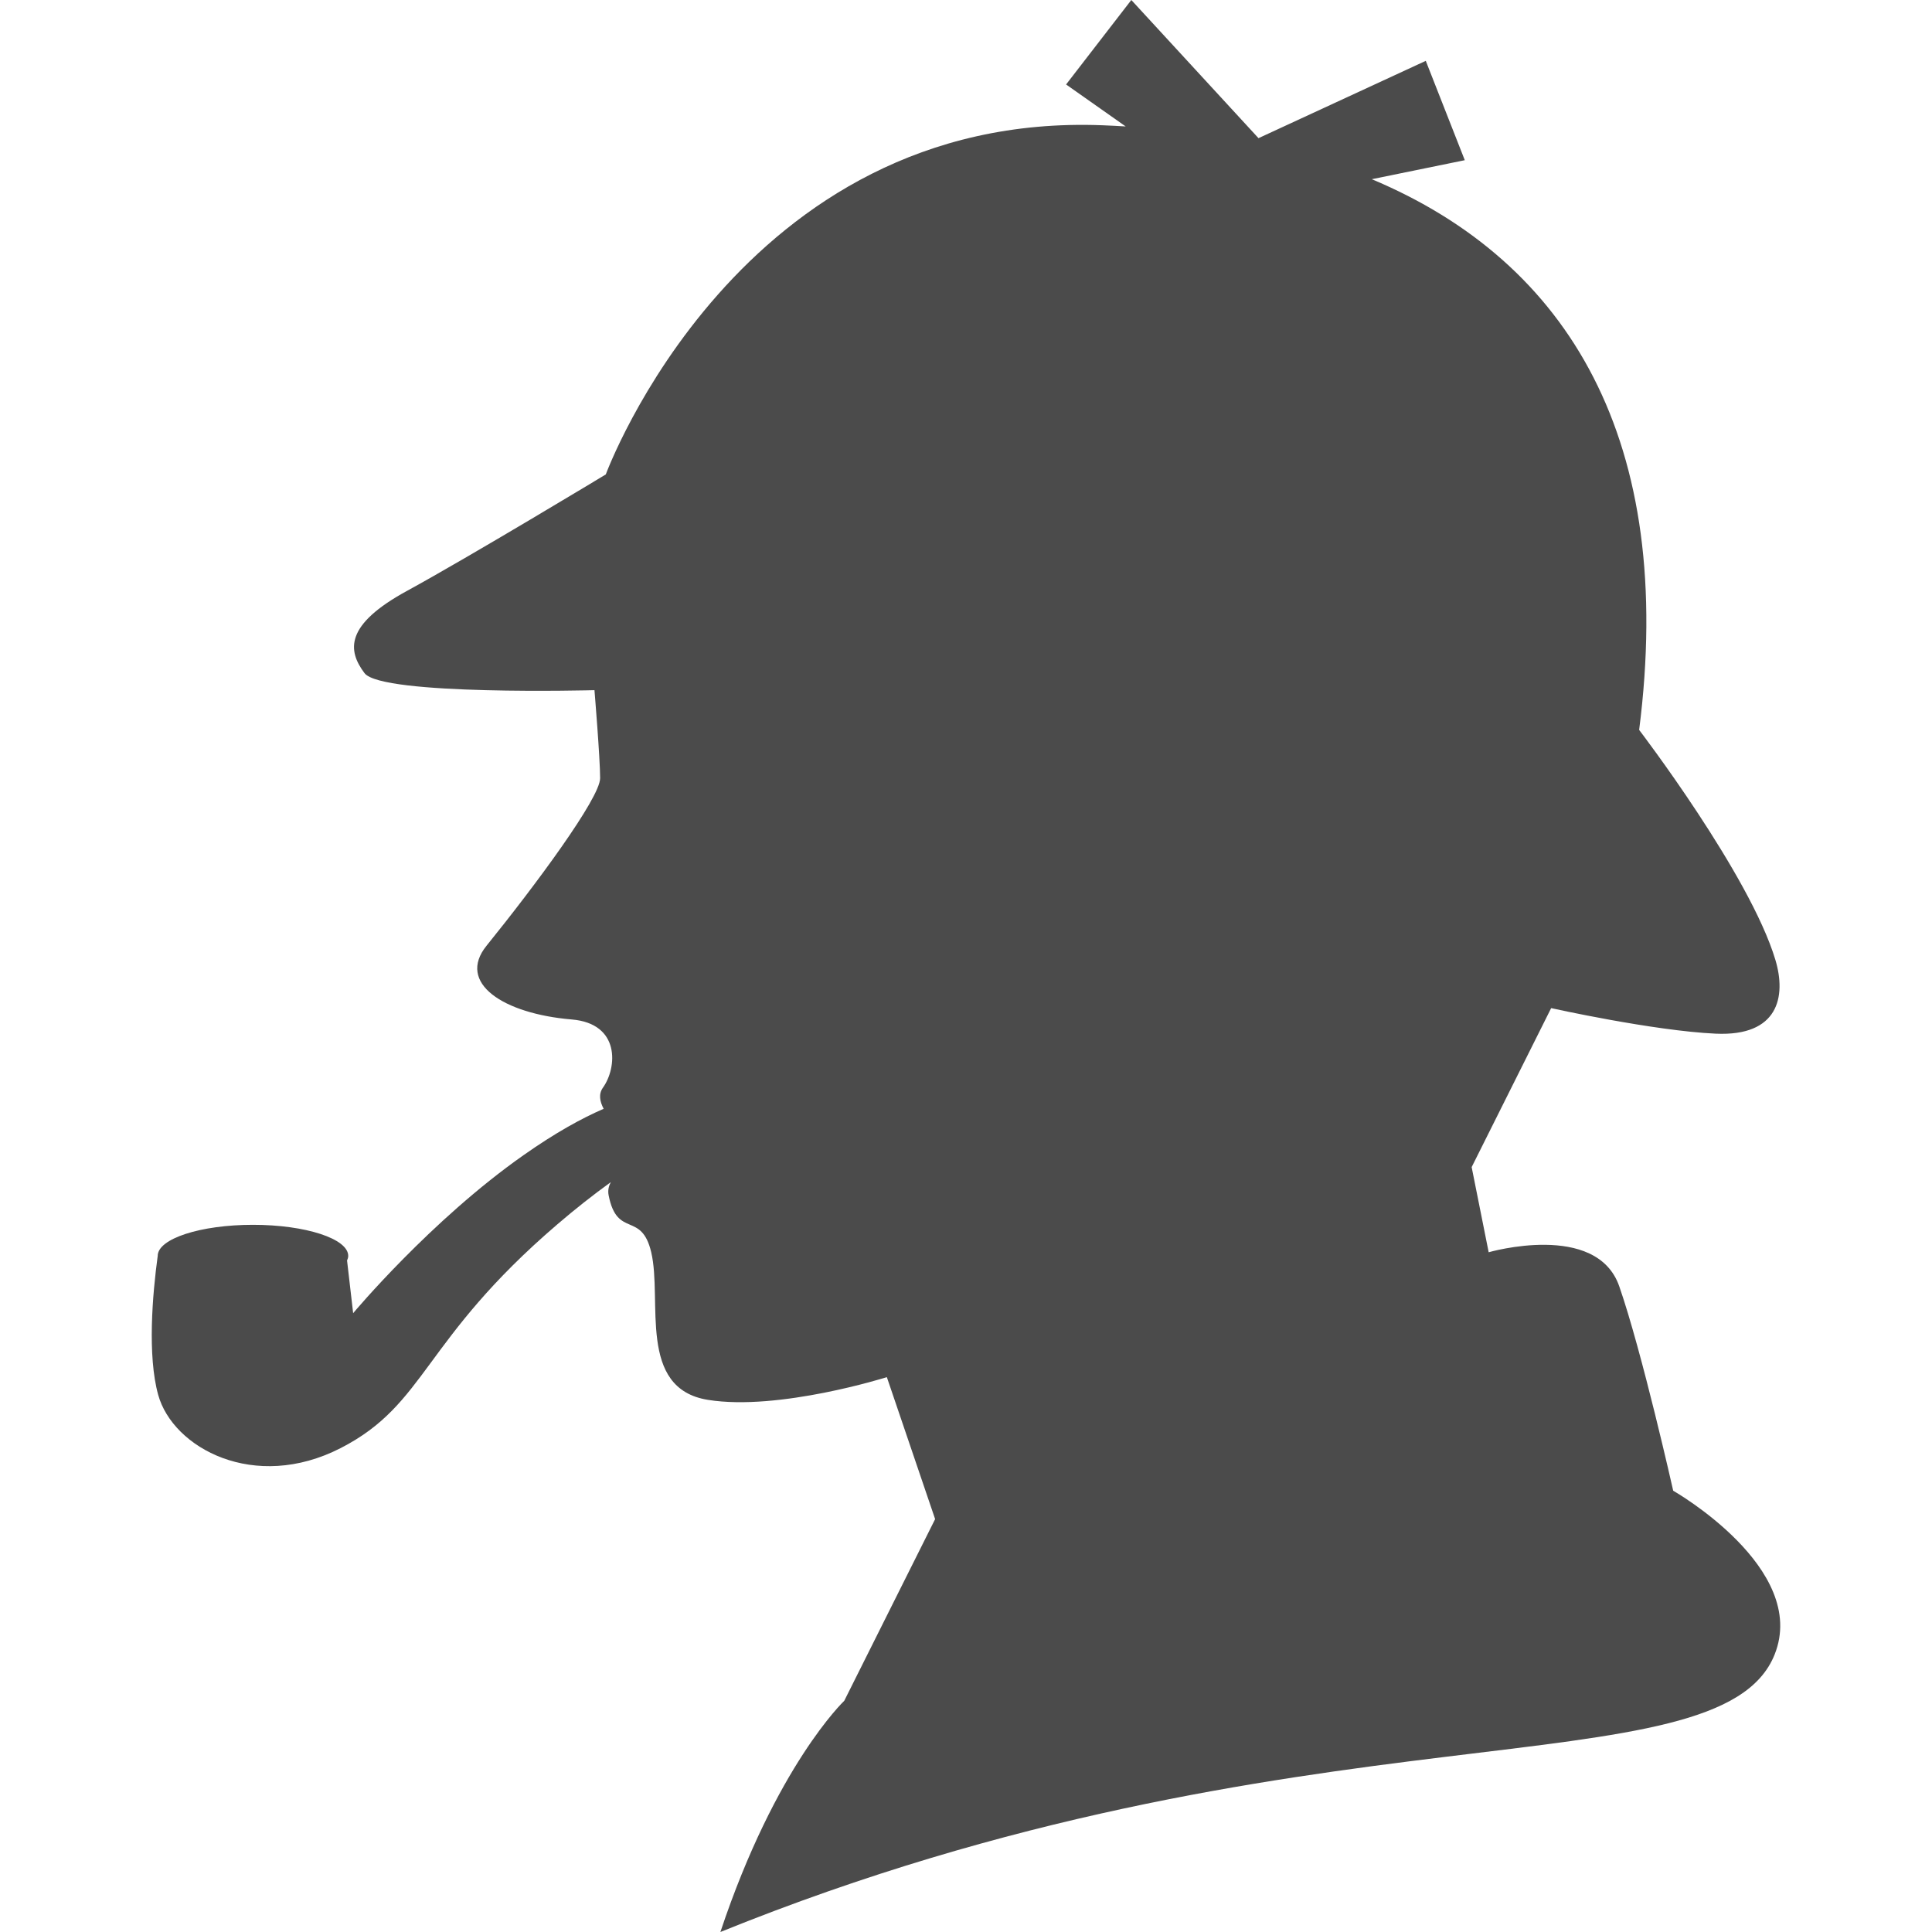
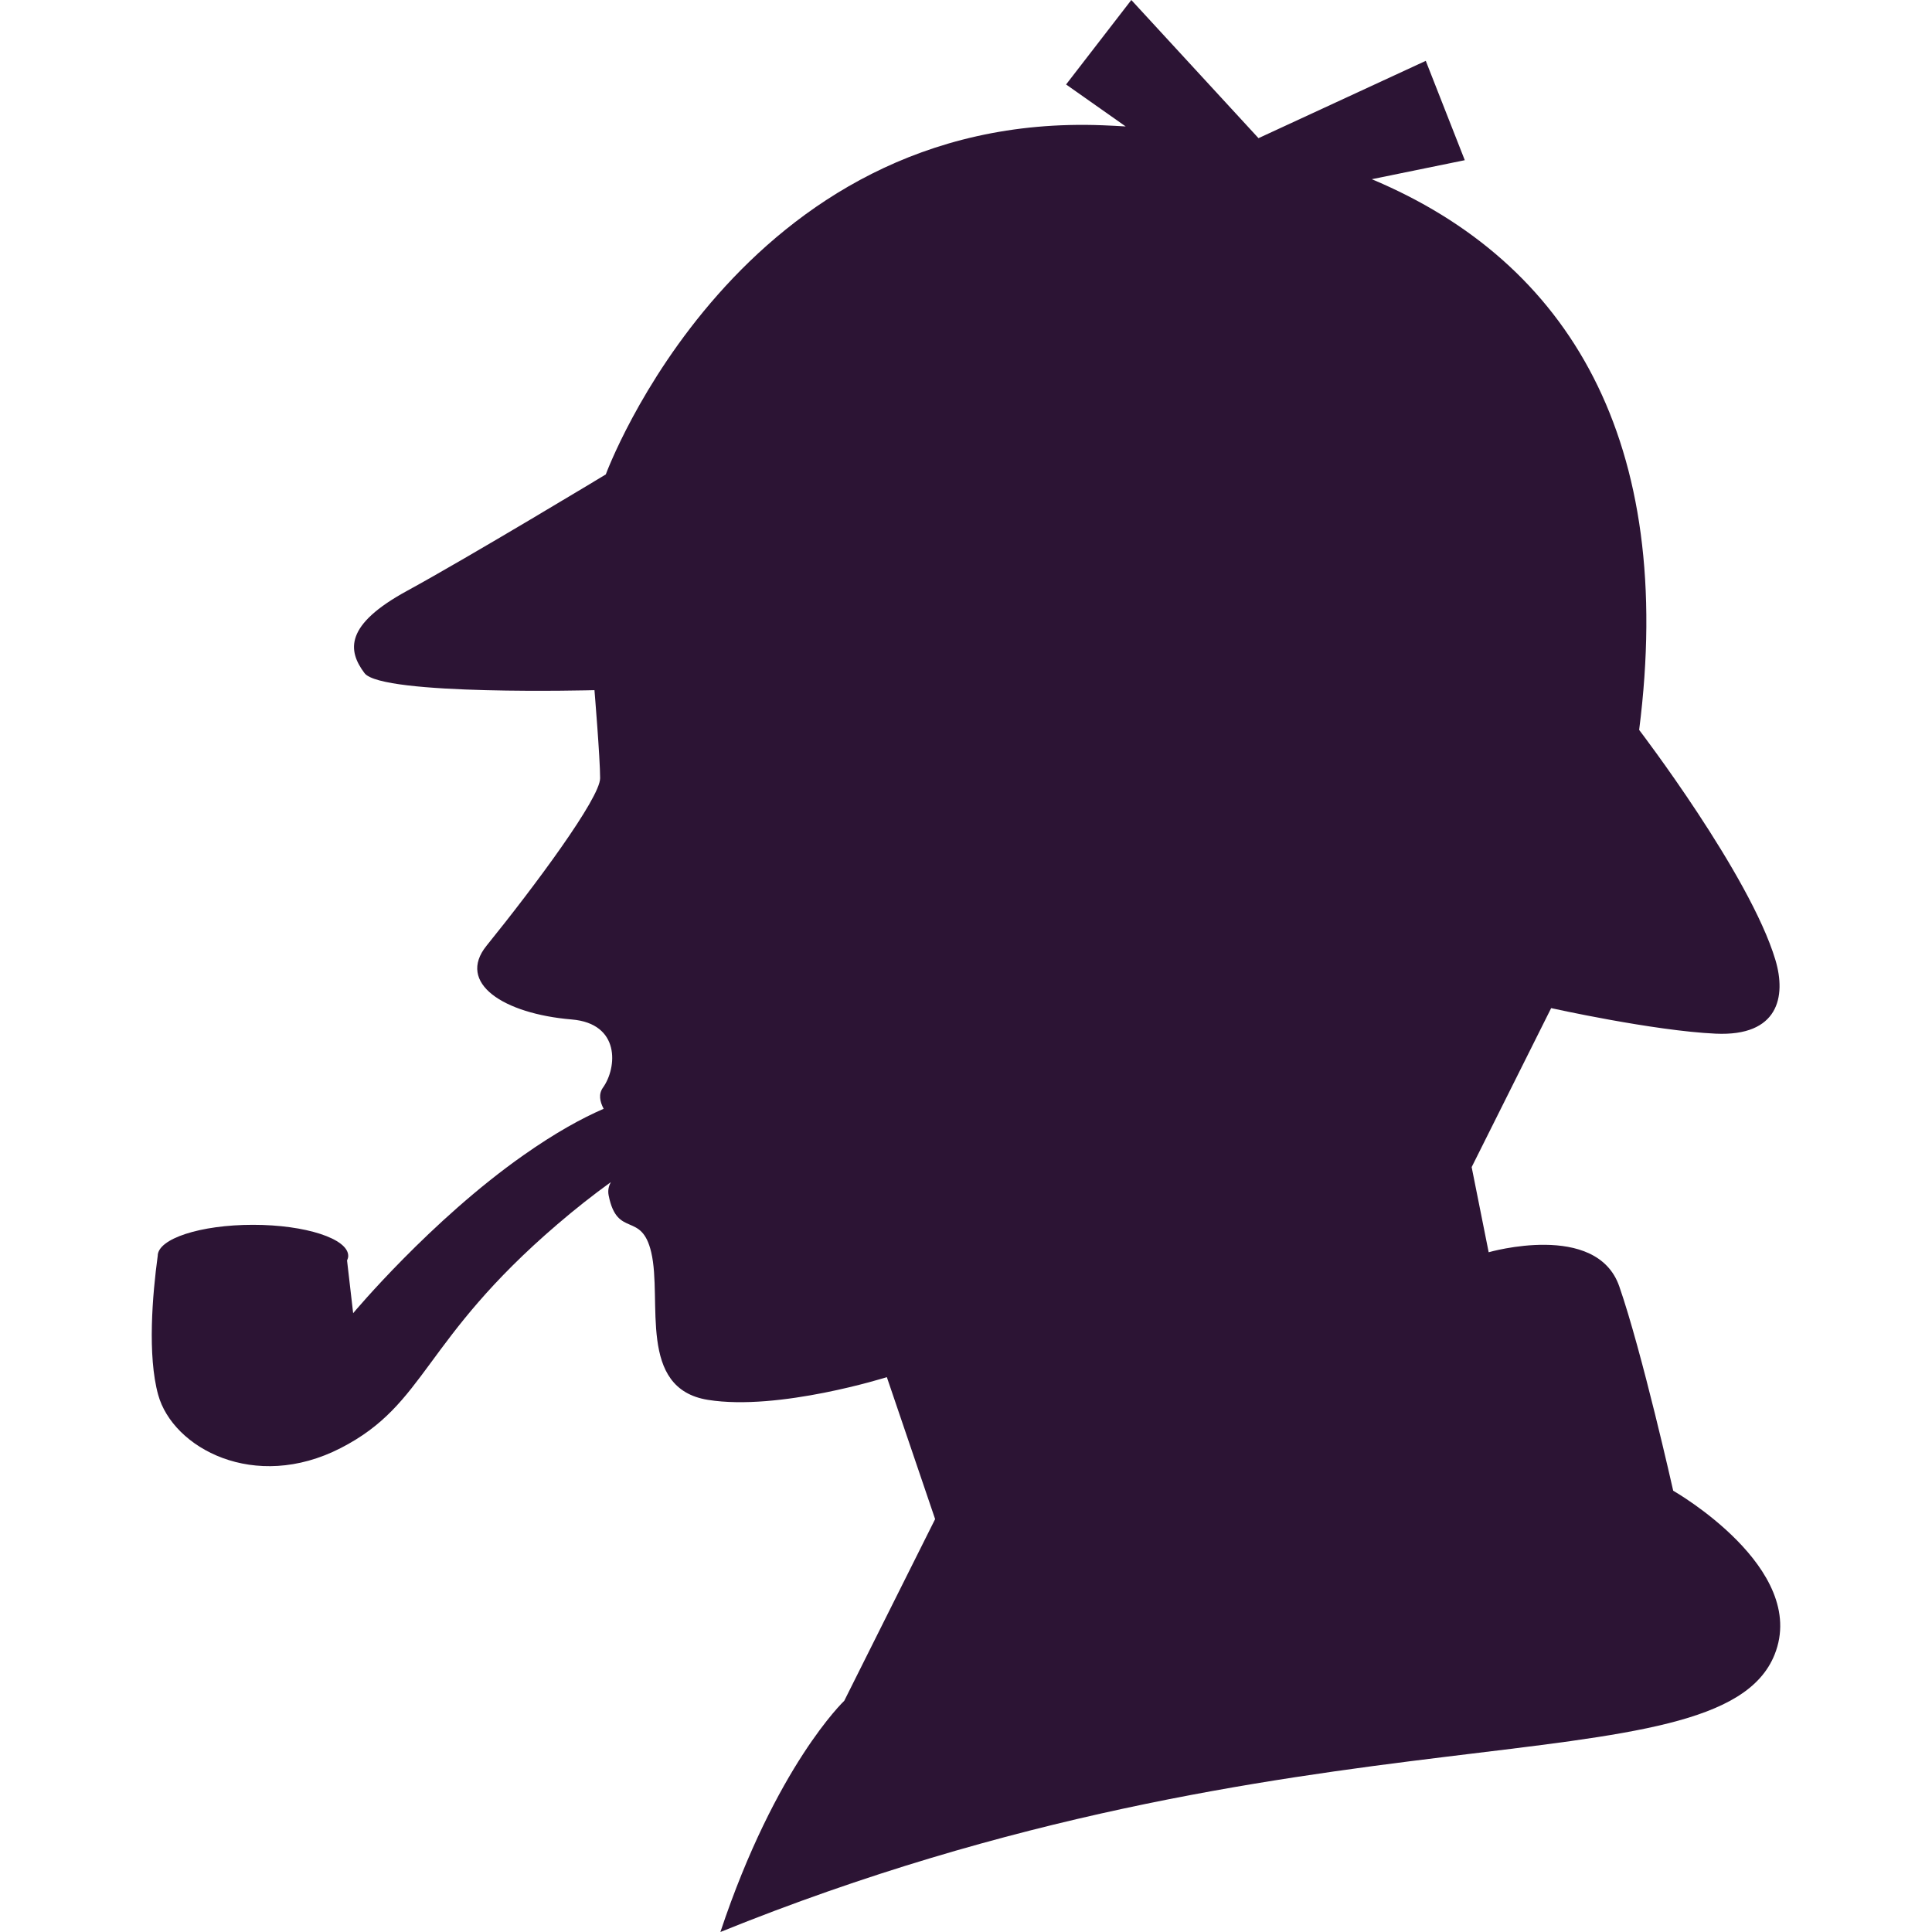
<svg xmlns="http://www.w3.org/2000/svg" version="1.1" id="_x32_" x="0px" y="0px" viewBox="0 0 512 512" style="width: 256px; height: 256px; opacity: 1;" xml:space="preserve">
  <style type="text/css">
- 	.st0{fill:#525252;}
+ 	.st0{fill:#2c1434;}
</style>
  <g>
-     <path class="st0" d="M443.415,395.057c0,0-8.278-36.861-14.294-54.164c-6.017-17.304-34.607-9.033-34.607-9.033l-4.509-22.566   l21.066-42.131c0,0,27.082,6.017,43.624,6.77c16.556,0.754,18.739-9.764,15.802-19.557c-6.77-22.573-36.106-60.942-36.106-60.942   c9.75-76.413-18.366-123.936-70.85-145.942l24.641-5.04l-10.338-26.328l-44.328,20.491L299.813,0l-17.289,22.386l15.795,11.121   c-2.024-0.122-4.064-0.23-6.117-0.309c-96.294-3.762-131.662,92.532-131.662,92.532s-36.107,21.812-52.656,30.845   c-16.55,9.024-15.803,15.795-11.287,21.811c4.516,6.024,60.942,4.516,60.942,4.516s1.5,18.057,1.5,23.327   c0,5.262-17.303,28.582-30.09,44.385c-8.034,9.922,4.509,18.05,22.573,19.557c12.938,1.077,12.034,12.788,8.271,18.058   c-1.213,1.701-0.854,3.64,0.18,5.614c-5.809,2.513-12.73,6.311-21.238,12.292c-24.634,17.303-45.146,41.872-45.146,41.872   l-1.616-13.964c0.187-0.402,0.309-0.804,0.309-1.22c0-4.552-11.301-8.235-25.244-8.235c-13.936,0-25.244,3.683-25.244,8.235   c-1.4,10.288-2.757,26.407,0.122,36.81c3.899,14.122,25.531,25.84,48.37,14.122c22.832-11.717,21.474-28.503,57.438-59.311   c4.66-4,9.434-7.762,14.145-11.165c-0.524,1.005-0.848,2.118-0.568,3.533c2.284,11.459,8.688,4.042,11.28,15.048   c3.008,12.795-3.755,36.115,15.049,39.122c18.804,3.008,47.394-6.024,47.394-6.024l12.794,37.622l-24.081,48.147   c0,0-18.121,17.16-32.825,61.272c154.393-62.492,264.673-36.76,279.377-73.52C479.45,415.583,443.415,395.057,443.415,395.057z" style="fill: rgb(75, 75, 75);" />
+     <path class="st0" d="M443.415,395.057c0,0-8.278-36.861-14.294-54.164c-6.017-17.304-34.607-9.033-34.607-9.033l-4.509-22.566   l21.066-42.131c0,0,27.082,6.017,43.624,6.77c16.556,0.754,18.739-9.764,15.802-19.557c-6.77-22.573-36.106-60.942-36.106-60.942   c9.75-76.413-18.366-123.936-70.85-145.942l24.641-5.04l-10.338-26.328l-44.328,20.491L299.813,0l-17.289,22.386l15.795,11.121   c-2.024-0.122-4.064-0.23-6.117-0.309c-96.294-3.762-131.662,92.532-131.662,92.532s-36.107,21.812-52.656,30.845   c-16.55,9.024-15.803,15.795-11.287,21.811c4.516,6.024,60.942,4.516,60.942,4.516s1.5,18.057,1.5,23.327   c0,5.262-17.303,28.582-30.09,44.385c-8.034,9.922,4.509,18.05,22.573,19.557c12.938,1.077,12.034,12.788,8.271,18.058   c-1.213,1.701-0.854,3.64,0.18,5.614c-5.809,2.513-12.73,6.311-21.238,12.292c-24.634,17.303-45.146,41.872-45.146,41.872   l-1.616-13.964c0.187-0.402,0.309-0.804,0.309-1.22c0-4.552-11.301-8.235-25.244-8.235c-13.936,0-25.244,3.683-25.244,8.235   c-1.4,10.288-2.757,26.407,0.122,36.81c3.899,14.122,25.531,25.84,48.37,14.122c22.832-11.717,21.474-28.503,57.438-59.311   c4.66-4,9.434-7.762,14.145-11.165c-0.524,1.005-0.848,2.118-0.568,3.533c2.284,11.459,8.688,4.042,11.28,15.048   c3.008,12.795-3.755,36.115,15.049,39.122c18.804,3.008,47.394-6.024,47.394-6.024l12.794,37.622l-24.081,48.147   c0,0-18.121,17.16-32.825,61.272c154.393-62.492,264.673-36.76,279.377-73.52C479.45,415.583,443.415,395.057,443.415,395.057z" style="fill: rgb(44, 20, 52);" />
  </g>
</svg>
